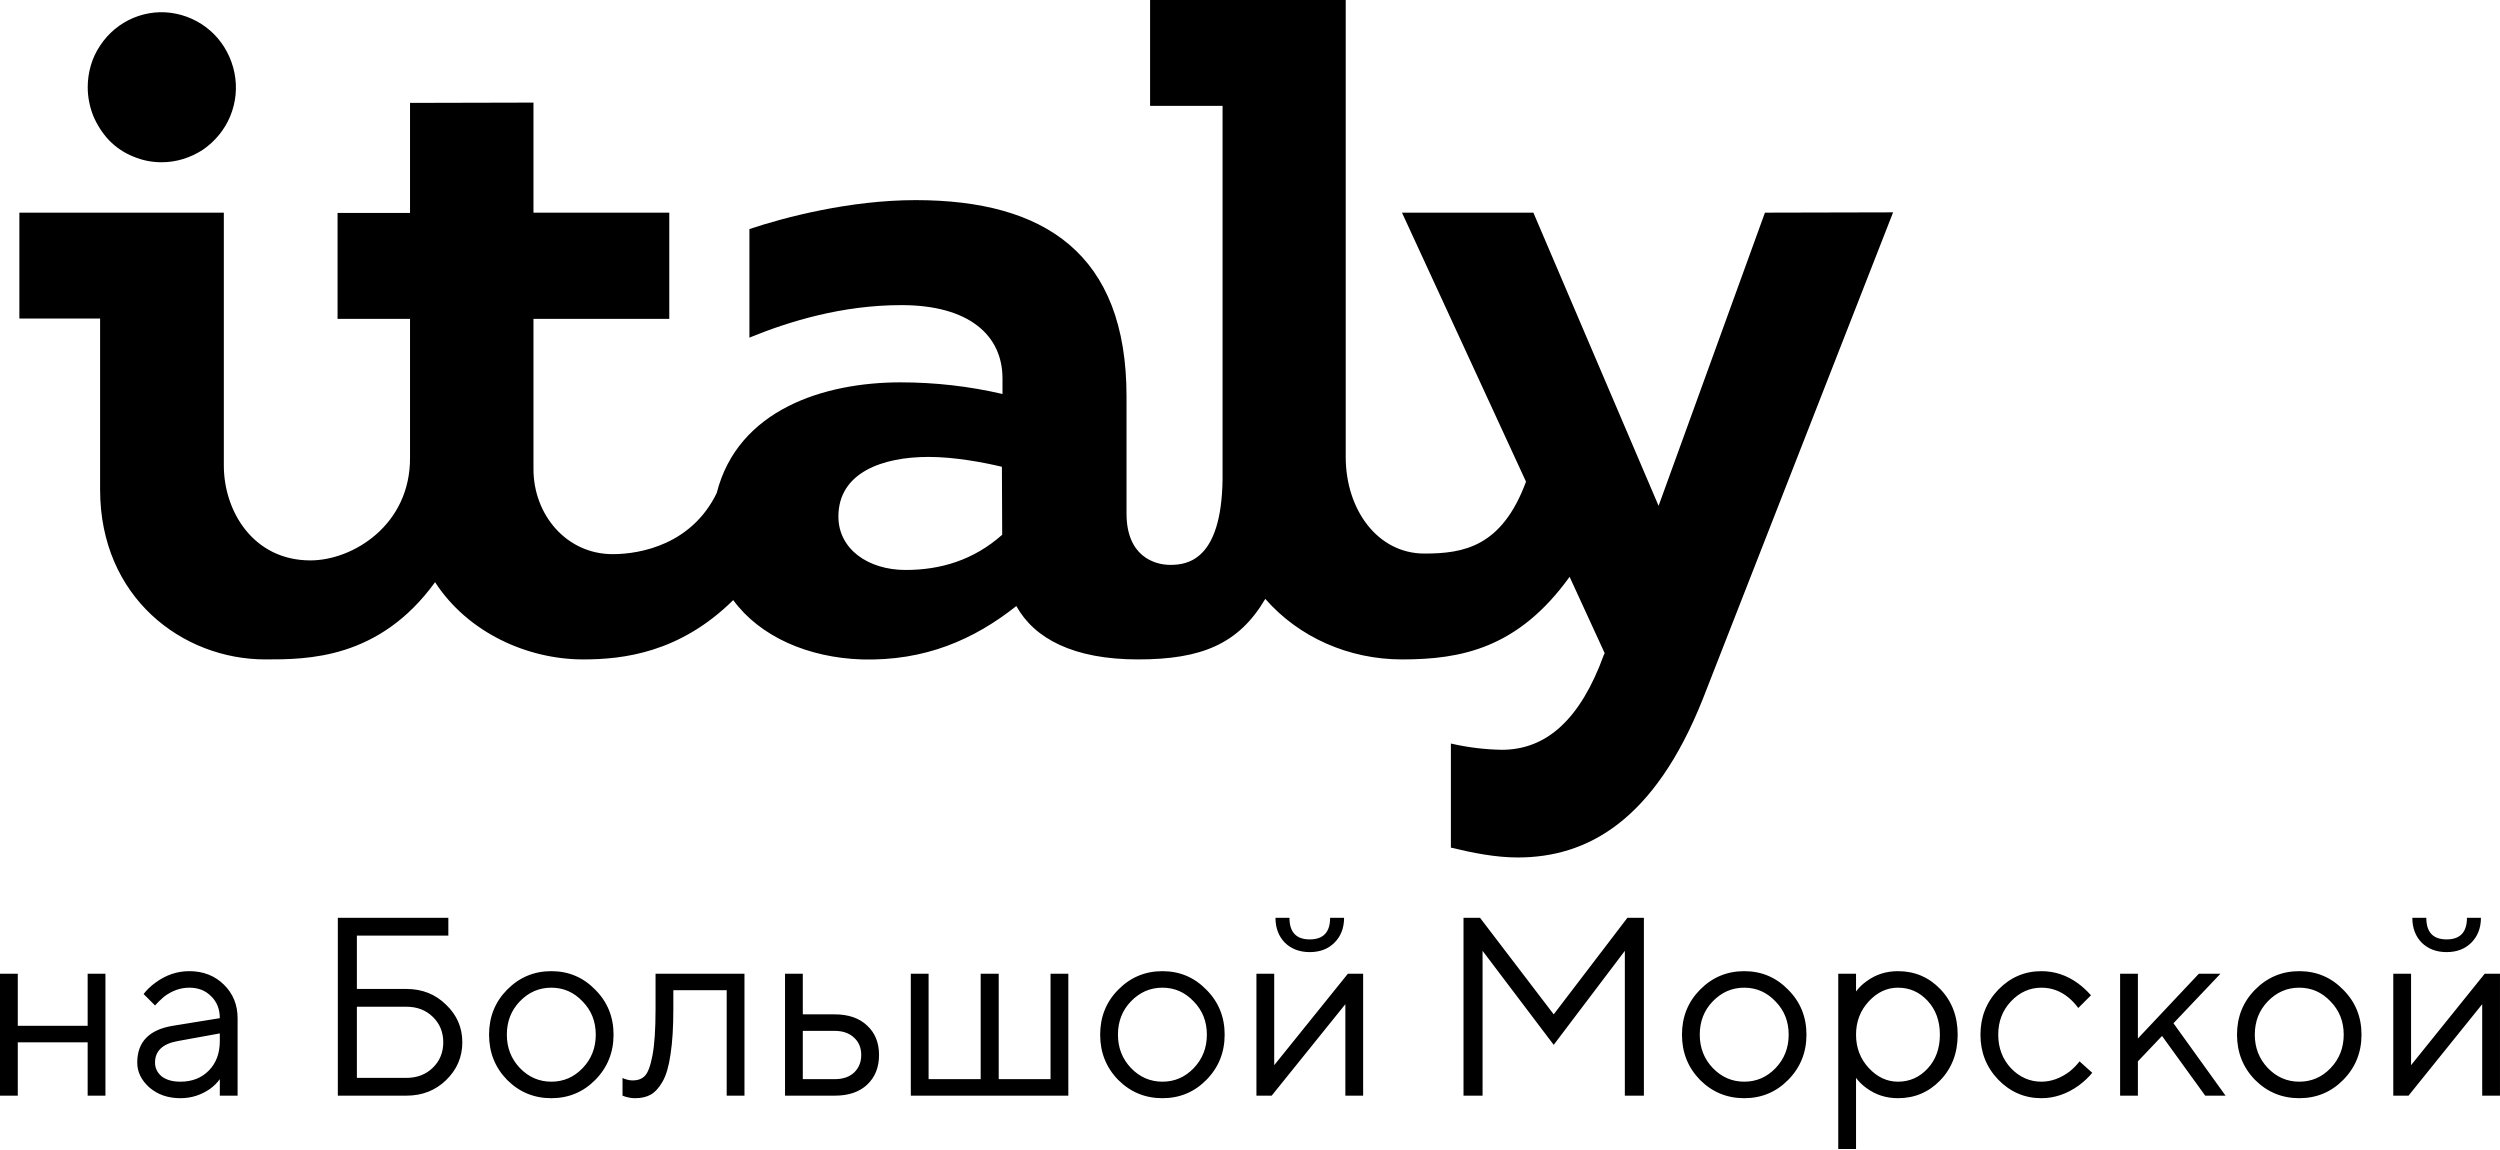
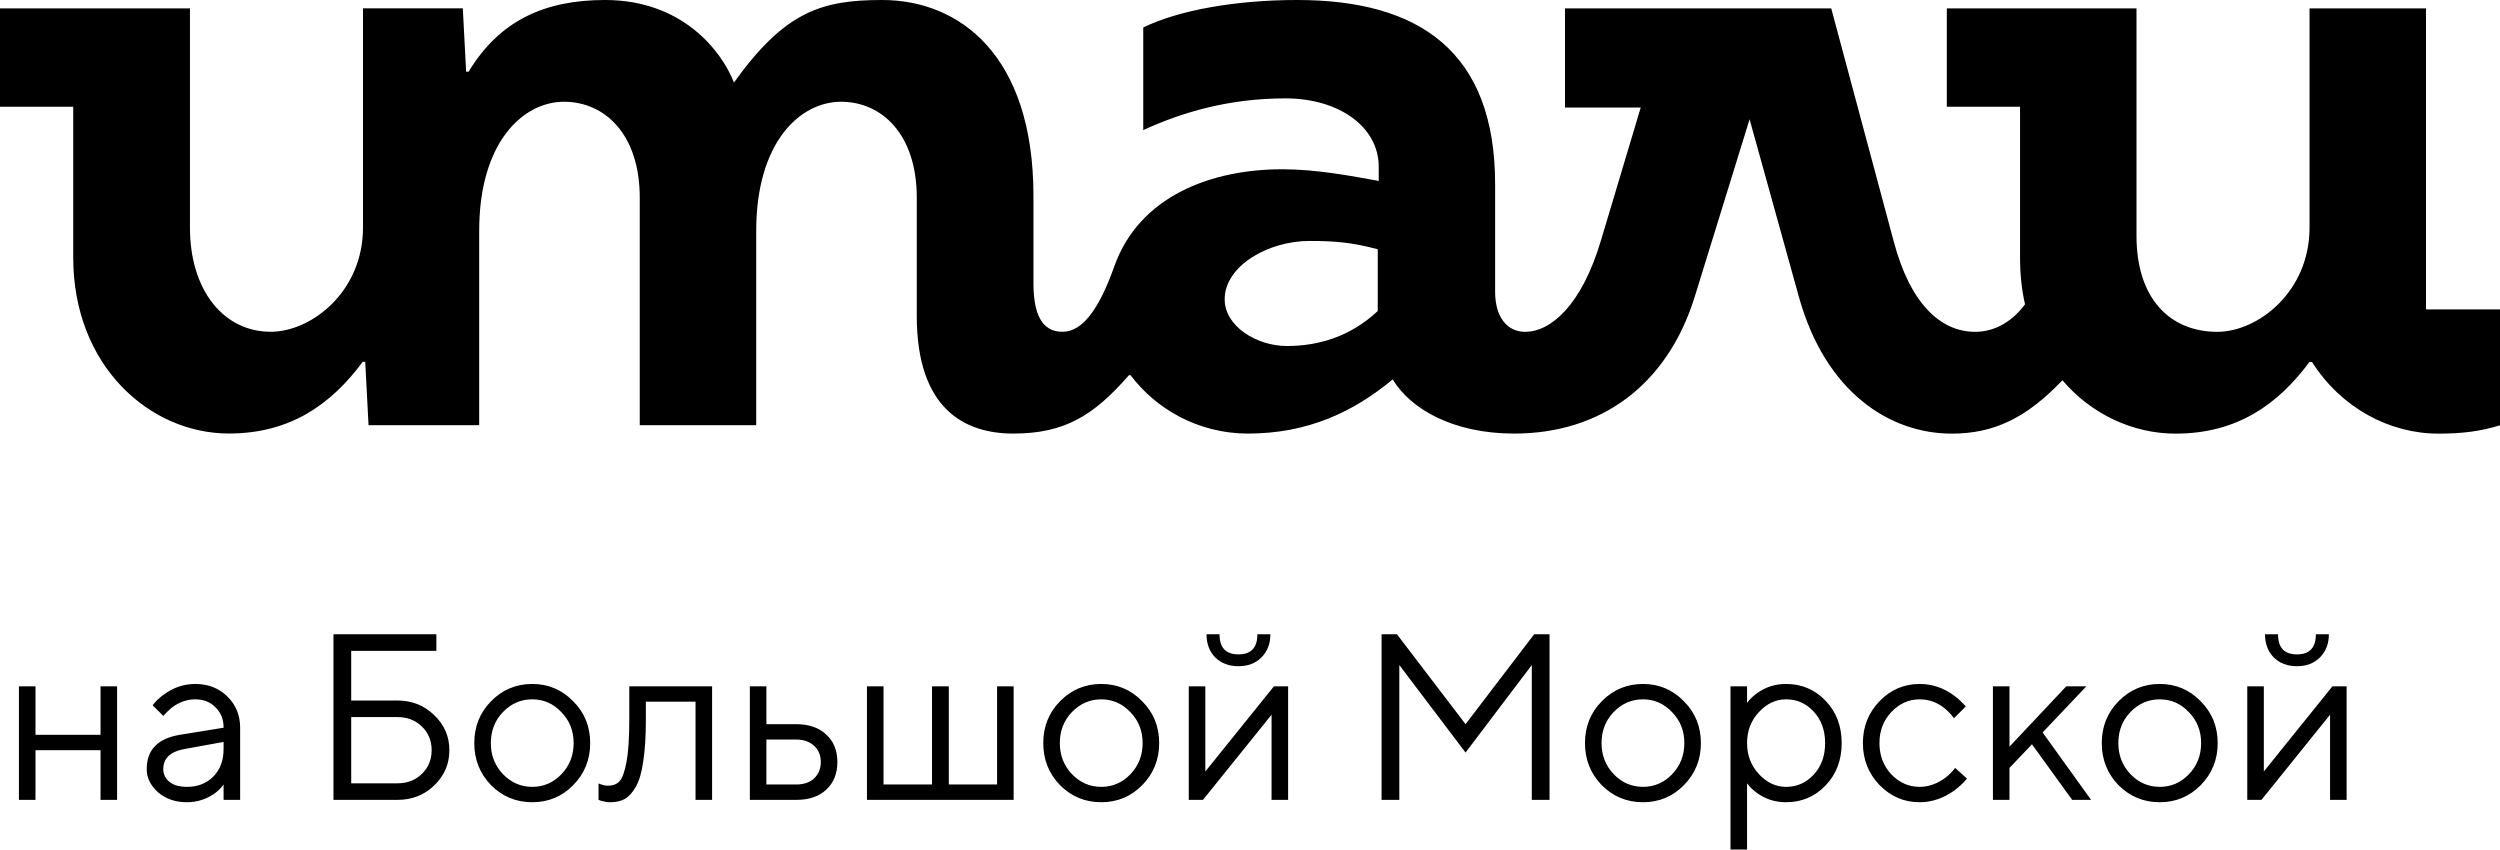
- <svg xmlns="http://www.w3.org/2000/svg" width="157.44" height="72.37" viewBox="1.28 0 157.44 72.37" fill="none">
-   <path d="M112.429 13.392L105.731 31.855L97.846 13.392H89.571L97.382 30.334C95.861 34.447 93.449 34.861 90.981 34.861C88.05 34.861 86.028 32.118 86.028 28.775V0H73.708V6.668H78.272V30.202C78.198 35.255 76.083 35.574 74.988 35.574C73.949 35.574 72.224 35.011 72.224 32.344V24.962C72.224 15.965 67.047 12.603 58.94 12.603C54.784 12.603 50.665 13.693 48.475 14.425V21.262C50.999 20.229 54.32 19.215 58.049 19.215C62.279 19.215 64.413 21.093 64.413 23.835V24.812C62.316 24.323 60.164 24.079 57.993 24.079C53.188 24.079 47.752 25.788 46.416 31.048C44.858 34.26 41.666 34.898 39.867 34.898C36.935 34.898 34.876 32.4 34.876 29.545V20.079H43.429V13.392H34.876V6.461L27.102 6.48V13.411H22.538V20.079H27.102V28.794C27.139 33.076 23.484 35.292 20.831 35.292C17.213 35.292 15.376 32.175 15.376 29.32V13.392H2.5V20.06H7.584V30.841C7.584 37.622 12.76 41.528 17.992 41.528C20.627 41.528 25.154 41.528 28.679 36.664C30.738 39.838 34.486 41.528 38.011 41.528C40.516 41.528 44.097 41.115 47.455 37.791C49.143 40.101 52.186 41.416 55.544 41.528C59.533 41.641 62.632 40.27 65.285 38.166C66.417 40.214 68.884 41.528 72.948 41.528C76.955 41.528 79.293 40.552 80.963 37.715C83.078 40.138 86.232 41.528 89.571 41.528C93.301 41.528 96.882 40.833 100.128 36.326L102.336 41.134L102.281 41.247C100.815 45.285 98.681 47.219 95.861 47.219C94.785 47.201 93.709 47.069 92.651 46.825V53.38C94.061 53.718 95.471 54 96.863 54C101.26 54 105.472 51.671 108.514 44.026L120.5 13.373L112.429 13.392ZM64.394 33.677C62.595 35.274 60.517 35.894 58.309 35.894C55.953 35.894 54.079 34.579 54.079 32.532C54.079 29.733 56.899 28.775 59.756 28.775C61.389 28.775 63.188 29.113 64.376 29.395L64.394 33.677ZM11.461 10.218C12.389 10.218 13.28 9.936 14.059 9.429C14.819 8.903 15.432 8.17 15.784 7.306C16.137 6.442 16.23 5.503 16.044 4.583C15.858 3.663 15.413 2.817 14.764 2.16C14.114 1.503 13.28 1.052 12.37 0.864C11.461 0.676 10.534 0.77 9.68 1.127C8.827 1.484 8.103 2.085 7.584 2.874C7.064 3.644 6.804 4.564 6.804 5.503C6.804 6.123 6.934 6.743 7.157 7.306C7.398 7.87 7.732 8.396 8.159 8.847C8.586 9.279 9.105 9.635 9.68 9.861C10.255 10.105 10.849 10.218 11.461 10.218Z" fill="#000000" />
-   <path d="M1.28 69V61.32H2.4V64.6H6.8V61.32H7.92V69H6.8V65.64H2.4V69H1.28ZM15.123 69V67.96C14.963 68.184 14.761 68.387 14.515 68.568C13.95 68.963 13.326 69.16 12.643 69.16C11.864 69.16 11.214 68.936 10.691 68.488C10.179 68.029 9.923 67.507 9.923 66.92C9.923 65.619 10.67 64.845 12.163 64.6L15.123 64.12C15.123 63.555 14.942 63.096 14.579 62.744C14.227 62.381 13.768 62.2 13.203 62.2C12.649 62.2 12.12 62.387 11.619 62.76C11.384 62.963 11.193 63.149 11.043 63.32L10.323 62.6C10.526 62.333 10.777 62.093 11.075 61.88C11.726 61.4 12.435 61.16 13.203 61.16C14.078 61.16 14.803 61.443 15.379 62.008C15.955 62.573 16.243 63.277 16.243 64.12V69H15.123ZM15.123 65.56V65.08L12.483 65.56C11.523 65.731 11.043 66.184 11.043 66.92C11.043 67.261 11.182 67.549 11.459 67.784C11.747 68.008 12.142 68.12 12.643 68.12C13.379 68.12 13.976 67.885 14.435 67.416C14.894 66.947 15.123 66.328 15.123 65.56ZM22.555 69V57.8H29.515V58.92H23.755V62.28H26.875C27.867 62.28 28.699 62.611 29.371 63.272C30.054 63.923 30.395 64.712 30.395 65.64C30.395 66.568 30.054 67.363 29.371 68.024C28.699 68.675 27.867 69 26.875 69H22.555ZM23.755 67.88H26.875C27.547 67.88 28.102 67.667 28.539 67.24C28.976 66.813 29.195 66.28 29.195 65.64C29.195 65 28.976 64.467 28.539 64.04C28.102 63.613 27.547 63.4 26.875 63.4H23.755V67.88ZM38.767 68.008C38.01 68.776 37.087 69.16 35.999 69.16C34.911 69.16 33.983 68.776 33.215 68.008C32.458 67.229 32.079 66.28 32.079 65.16C32.079 64.04 32.458 63.096 33.215 62.328C33.983 61.549 34.911 61.16 35.999 61.16C37.087 61.16 38.01 61.549 38.767 62.328C39.535 63.096 39.919 64.04 39.919 65.16C39.919 66.28 39.535 67.229 38.767 68.008ZM34.015 67.256C34.57 67.832 35.231 68.12 35.999 68.12C36.767 68.12 37.423 67.837 37.967 67.272C38.522 66.696 38.799 65.992 38.799 65.16C38.799 64.328 38.522 63.629 37.967 63.064C37.423 62.488 36.767 62.2 35.999 62.2C35.231 62.2 34.57 62.488 34.015 63.064C33.471 63.629 33.199 64.328 33.199 65.16C33.199 65.981 33.471 66.68 34.015 67.256ZM40.484 69V67.88C40.548 67.923 40.612 67.949 40.676 67.96C40.815 68.013 40.964 68.04 41.124 68.04C41.455 68.04 41.711 67.944 41.892 67.752C42.084 67.56 42.244 67.128 42.372 66.456C42.5 65.773 42.564 64.808 42.564 63.56V61.32H48.164V69H47.044V62.36H43.684V63.56C43.684 64.691 43.626 65.635 43.508 66.392C43.402 67.139 43.236 67.709 43.012 68.104C42.788 68.499 42.538 68.776 42.26 68.936C41.994 69.085 41.668 69.16 41.284 69.16C41.092 69.16 40.906 69.133 40.724 69.08C40.671 69.069 40.591 69.043 40.484 69ZM50.718 69V61.32H51.837V63.88H53.837C54.712 63.88 55.395 64.115 55.886 64.584C56.387 65.043 56.638 65.661 56.638 66.44C56.638 67.219 56.387 67.843 55.886 68.312C55.395 68.771 54.718 69 53.853 69H50.718ZM51.837 67.96H53.853C54.365 67.96 54.771 67.821 55.069 67.544C55.368 67.256 55.517 66.888 55.517 66.44C55.517 65.981 55.363 65.613 55.053 65.336C54.755 65.059 54.349 64.92 53.837 64.92H51.837V67.96ZM58.639 69V61.32H59.759V67.96H63.039V61.32H64.175V67.96H67.439V61.32H68.559V69H58.639ZM77.252 68.008C76.494 68.776 75.572 69.16 74.484 69.16C73.396 69.16 72.468 68.776 71.7 68.008C70.942 67.229 70.564 66.28 70.564 65.16C70.564 64.04 70.942 63.096 71.7 62.328C72.468 61.549 73.396 61.16 74.484 61.16C75.572 61.16 76.494 61.549 77.252 62.328C78.02 63.096 78.404 64.04 78.404 65.16C78.404 66.28 78.02 67.229 77.252 68.008ZM72.5 67.256C73.054 67.832 73.716 68.12 74.484 68.12C75.252 68.12 75.908 67.837 76.452 67.272C77.006 66.696 77.284 65.992 77.284 65.16C77.284 64.328 77.006 63.629 76.452 63.064C75.908 62.488 75.252 62.2 74.484 62.2C73.716 62.2 73.054 62.488 72.5 63.064C71.956 63.629 71.684 64.328 71.684 65.16C71.684 65.981 71.956 66.68 72.5 67.256ZM81.605 57.8H82.485C82.485 58.707 82.912 59.16 83.765 59.16C84.618 59.16 85.045 58.707 85.045 57.8H85.925C85.925 58.44 85.722 58.963 85.317 59.368C84.922 59.763 84.405 59.96 83.765 59.96C83.125 59.96 82.602 59.763 82.197 59.368C81.802 58.963 81.605 58.44 81.605 57.8ZM80.405 69V61.32H81.525V67.08L86.165 61.32H87.125V69H86.005V63.24L81.365 69H80.405ZM93.446 69V57.8H94.486L99.126 63.88L103.766 57.8H104.806V69H103.606V59.88L99.126 65.8L94.646 59.88V69H93.446ZM113.892 68.008C113.135 68.776 112.212 69.16 111.124 69.16C110.036 69.16 109.108 68.776 108.34 68.008C107.583 67.229 107.204 66.28 107.204 65.16C107.204 64.04 107.583 63.096 108.34 62.328C109.108 61.549 110.036 61.16 111.124 61.16C112.212 61.16 113.135 61.549 113.892 62.328C114.66 63.096 115.044 64.04 115.044 65.16C115.044 66.28 114.66 67.229 113.892 68.008ZM109.14 67.256C109.695 67.832 110.356 68.12 111.124 68.12C111.892 68.12 112.548 67.837 113.092 67.272C113.647 66.696 113.924 65.992 113.924 65.16C113.924 64.328 113.647 63.629 113.092 63.064C112.548 62.488 111.892 62.2 111.124 62.2C110.356 62.2 109.695 62.488 109.14 63.064C108.596 63.629 108.324 64.328 108.324 65.16C108.324 65.981 108.596 66.68 109.14 67.256ZM117.046 72.36V61.32H118.166V62.44C118.347 62.195 118.566 61.981 118.822 61.8C119.398 61.373 120.059 61.16 120.806 61.16C121.862 61.16 122.752 61.539 123.478 62.296C124.203 63.053 124.566 64.008 124.566 65.16C124.566 66.312 124.203 67.267 123.478 68.024C122.752 68.781 121.862 69.16 120.806 69.16C120.059 69.16 119.398 68.947 118.822 68.52C118.566 68.339 118.347 68.125 118.166 67.88V72.36H117.046ZM120.806 68.12C121.542 68.12 122.166 67.843 122.678 67.288C123.19 66.733 123.446 66.024 123.446 65.16C123.446 64.296 123.19 63.587 122.678 63.032C122.166 62.477 121.542 62.2 120.806 62.2C120.112 62.2 119.499 62.488 118.966 63.064C118.432 63.64 118.166 64.339 118.166 65.16C118.166 65.981 118.432 66.68 118.966 67.256C119.499 67.832 120.112 68.12 120.806 68.12ZM132.241 66.84L133.041 67.56C132.828 67.827 132.545 68.093 132.193 68.36C131.447 68.893 130.663 69.16 129.841 69.16C128.785 69.16 127.879 68.771 127.121 67.992C126.375 67.213 126.001 66.269 126.001 65.16C126.001 64.051 126.375 63.107 127.121 62.328C127.879 61.549 128.785 61.16 129.841 61.16C130.673 61.16 131.441 61.416 132.145 61.928C132.433 62.141 132.705 62.392 132.961 62.68L132.161 63.48C131.991 63.245 131.793 63.032 131.569 62.84C131.057 62.413 130.481 62.2 129.841 62.2C129.105 62.2 128.465 62.488 127.921 63.064C127.388 63.629 127.121 64.328 127.121 65.16C127.121 65.992 127.388 66.696 127.921 67.272C128.465 67.837 129.105 68.12 129.841 68.12C130.449 68.12 131.041 67.907 131.617 67.48C131.863 67.277 132.071 67.064 132.241 66.84ZM134.796 69V61.32H135.916V65.4L139.756 61.32H141.116L138.156 64.44L141.436 69H140.156L137.436 65.24L135.916 66.84V69H134.796ZM148.846 68.008C148.088 68.776 147.166 69.16 146.078 69.16C144.99 69.16 144.062 68.776 143.294 68.008C142.536 67.229 142.158 66.28 142.158 65.16C142.158 64.04 142.536 63.096 143.294 62.328C144.062 61.549 144.99 61.16 146.078 61.16C147.166 61.16 148.088 61.549 148.846 62.328C149.614 63.096 149.998 64.04 149.998 65.16C149.998 66.28 149.614 67.229 148.846 68.008ZM144.094 67.256C144.648 67.832 145.31 68.12 146.078 68.12C146.846 68.12 147.502 67.837 148.046 67.272C148.6 66.696 148.878 65.992 148.878 65.16C148.878 64.328 148.6 63.629 148.046 63.064C147.502 62.488 146.846 62.2 146.078 62.2C145.31 62.2 144.648 62.488 144.094 63.064C143.55 63.629 143.278 64.328 143.278 65.16C143.278 65.981 143.55 66.68 144.094 67.256ZM153.199 57.8H154.079C154.079 58.707 154.505 59.16 155.359 59.16C156.212 59.16 156.639 58.707 156.639 57.8H157.519C157.519 58.44 157.316 58.963 156.911 59.368C156.516 59.763 155.999 59.96 155.359 59.96C154.719 59.96 154.196 59.763 153.791 59.368C153.396 58.963 153.199 58.44 153.199 57.8ZM151.999 69V61.32H153.119V67.08L157.759 61.32H158.719V69H157.599V63.24L152.959 69H151.999Z" fill="#000000" />
+ <svg xmlns="http://www.w3.org/2000/svg" width="169.093" height="57.461" viewBox="0 0.899 169.093 57.461" fill="none">
+   <path d="M164.088 21.821V1.465H156.211V16.295C156.211 20.637 152.722 23.343 149.967 23.343C146.815 23.343 144.507 21.144 144.507 16.858V1.465H131.677V8.119H136.63V18.325C136.63 19.453 136.744 20.523 136.968 21.483C135.955 22.835 134.719 23.343 133.592 23.343C131.285 23.343 129.204 21.483 128.078 17.196L123.859 1.465H105.852V8.174H110.974L108.273 17.196C106.978 21.538 104.898 23.343 103.151 23.343C101.97 23.343 101.126 22.383 101.126 20.637V13.362C101.126 4.34 95.949 0.899 87.735 0.899C83.626 0.899 79.744 1.575 77.326 2.759V9.696C79.916 8.513 83.064 7.553 86.95 7.553C90.552 7.553 93.253 9.468 93.253 12.178V13.137C91.396 12.799 89.034 12.347 86.726 12.347C81.942 12.347 77.047 14.152 75.359 18.942C74.292 21.931 73.165 23.339 71.87 23.339C70.803 23.339 69.9 22.663 69.9 20.067V14.148C69.9 4.619 64.892 0.899 59.66 0.899C55.551 0.899 53.078 1.689 49.644 6.48C48.8 4.336 46.155 0.899 40.923 0.899C36.814 0.899 33.776 2.307 31.696 5.748H31.527L31.303 1.461H24.552V16.292C24.552 20.633 21.063 23.339 18.308 23.339C15.156 23.339 12.848 20.575 12.848 16.292V1.465H0V8.119H4.953V18.325C4.953 25.655 10.13 30.221 15.476 30.221C19.64 30.221 22.399 28.247 24.534 25.372H24.703L24.927 29.659H32.411V16.52C32.411 10.487 35.394 7.781 38.149 7.781C40.905 7.781 43.271 9.979 43.271 14.266V29.659H51.148V16.52C51.148 10.487 54.131 7.781 56.886 7.781C59.642 7.781 62.008 9.979 62.008 14.266V22.273C62.008 28.53 65.215 30.225 68.535 30.225C72.024 30.225 73.995 28.986 76.357 26.277H76.471C78.159 28.534 81.028 30.225 84.407 30.225C88.457 30.225 91.554 28.758 94.199 26.56C95.381 28.534 98.25 30.225 102.414 30.225C108.266 30.225 112.768 26.953 114.624 20.979L118.337 8.968L121.657 20.924C123.459 27.464 127.847 30.229 132.011 30.229C134.88 30.229 137.074 29.159 139.496 26.619C141.466 28.931 144.28 30.229 147.149 30.229C151.313 30.229 154.072 28.254 156.208 25.38H156.376C158.347 28.482 161.608 30.229 164.929 30.229C166.616 30.229 167.798 30.059 169.093 29.666V21.828H164.085L164.088 21.821ZM93.187 21.935C91.33 23.681 89.136 24.302 87.052 24.302C84.968 24.302 82.833 22.95 82.833 21.144C82.833 18.891 85.761 17.196 88.571 17.196C90.373 17.196 91.499 17.31 93.187 17.759V21.931V21.935Z" fill="#000" />
+   <path d="M1.28 55V47.32H2.4V50.6H6.8V47.32H7.92V55H6.8V51.64H2.4V55H1.28ZM15.123 55V53.96C14.963 54.184 14.761 54.387 14.515 54.568C13.95 54.963 13.326 55.16 12.643 55.16C11.864 55.16 11.214 54.936 10.691 54.488C10.179 54.029 9.923 53.507 9.923 52.92C9.923 51.619 10.67 50.845 12.163 50.6L15.123 50.12C15.123 49.555 14.942 49.096 14.579 48.744C14.227 48.381 13.768 48.2 13.203 48.2C12.649 48.2 12.12 48.387 11.619 48.76C11.384 48.963 11.193 49.149 11.043 49.32L10.323 48.6C10.526 48.333 10.777 48.093 11.075 47.88C11.726 47.4 12.435 47.16 13.203 47.16C14.078 47.16 14.803 47.443 15.379 48.008C15.955 48.573 16.243 49.277 16.243 50.12V55H15.123ZM15.123 51.56V51.08L12.483 51.56C11.523 51.731 11.043 52.184 11.043 52.92C11.043 53.261 11.182 53.549 11.459 53.784C11.747 54.008 12.142 54.12 12.643 54.12C13.379 54.12 13.976 53.885 14.435 53.416C14.894 52.947 15.123 52.328 15.123 51.56ZM22.555 55V43.8H29.515V44.92H23.755V48.28H26.875C27.867 48.28 28.699 48.611 29.371 49.272C30.054 49.923 30.395 50.712 30.395 51.64C30.395 52.568 30.054 53.363 29.371 54.024C28.699 54.675 27.867 55 26.875 55H22.555ZM23.755 53.88H26.875C27.547 53.88 28.102 53.667 28.539 53.24C28.976 52.813 29.195 52.28 29.195 51.64C29.195 51 28.976 50.467 28.539 50.04C28.102 49.613 27.547 49.4 26.875 49.4H23.755V53.88ZM38.767 54.008C38.01 54.776 37.087 55.16 35.999 55.16C34.911 55.16 33.983 54.776 33.215 54.008C32.458 53.229 32.079 52.28 32.079 51.16C32.079 50.04 32.458 49.096 33.215 48.328C33.983 47.549 34.911 47.16 35.999 47.16C37.087 47.16 38.01 47.549 38.767 48.328C39.535 49.096 39.919 50.04 39.919 51.16C39.919 52.28 39.535 53.229 38.767 54.008ZM34.015 53.256C34.57 53.832 35.231 54.12 35.999 54.12C36.767 54.12 37.423 53.837 37.967 53.272C38.522 52.696 38.799 51.992 38.799 51.16C38.799 50.328 38.522 49.629 37.967 49.064C37.423 48.488 36.767 48.2 35.999 48.2C35.231 48.2 34.57 48.488 34.015 49.064C33.471 49.629 33.199 50.328 33.199 51.16C33.199 51.981 33.471 52.68 34.015 53.256ZM40.484 55V53.88C40.548 53.923 40.612 53.949 40.676 53.96C40.815 54.013 40.964 54.04 41.124 54.04C41.455 54.04 41.711 53.944 41.892 53.752C42.084 53.56 42.244 53.128 42.372 52.456C42.5 51.773 42.564 50.808 42.564 49.56V47.32H48.164V55H47.044V48.36H43.684V49.56C43.684 50.691 43.626 51.635 43.508 52.392C43.402 53.139 43.236 53.709 43.012 54.104C42.788 54.499 42.538 54.776 42.26 54.936C41.994 55.085 41.668 55.16 41.284 55.16C41.092 55.16 40.906 55.133 40.724 55.08C40.671 55.069 40.591 55.043 40.484 55ZM50.718 55V47.32H51.837V49.88H53.837C54.712 49.88 55.395 50.115 55.886 50.584C56.387 51.043 56.638 51.661 56.638 52.44C56.638 53.219 56.387 53.843 55.886 54.312C55.395 54.771 54.718 55 53.853 55H50.718ZM51.837 53.96H53.853C54.365 53.96 54.771 53.821 55.069 53.544C55.368 53.256 55.517 52.888 55.517 52.44C55.517 51.981 55.363 51.613 55.053 51.336C54.755 51.059 54.349 50.92 53.837 50.92H51.837V53.96ZM58.639 55V47.32H59.759V53.96H63.039V47.32H64.175V53.96H67.439V47.32H68.559V55H58.639ZM77.252 54.008C76.494 54.776 75.572 55.16 74.484 55.16C73.396 55.16 72.468 54.776 71.7 54.008C70.942 53.229 70.564 52.28 70.564 51.16C70.564 50.04 70.942 49.096 71.7 48.328C72.468 47.549 73.396 47.16 74.484 47.16C75.572 47.16 76.494 47.549 77.252 48.328C78.02 49.096 78.404 50.04 78.404 51.16C78.404 52.28 78.02 53.229 77.252 54.008ZM72.5 53.256C73.054 53.832 73.716 54.12 74.484 54.12C75.252 54.12 75.908 53.837 76.452 53.272C77.006 52.696 77.284 51.992 77.284 51.16C77.284 50.328 77.006 49.629 76.452 49.064C75.908 48.488 75.252 48.2 74.484 48.2C73.716 48.2 73.054 48.488 72.5 49.064C71.956 49.629 71.684 50.328 71.684 51.16C71.684 51.981 71.956 52.68 72.5 53.256ZM81.605 43.8H82.485C82.485 44.707 82.912 45.16 83.765 45.16C84.618 45.16 85.045 44.707 85.045 43.8H85.925C85.925 44.44 85.722 44.963 85.317 45.368C84.922 45.763 84.405 45.96 83.765 45.96C83.125 45.96 82.602 45.763 82.197 45.368C81.802 44.963 81.605 44.44 81.605 43.8ZM80.405 55V47.32H81.525V53.08L86.165 47.32H87.125V55H86.005V49.24L81.365 55H80.405ZM93.446 55V43.8H94.486L99.126 49.88L103.766 43.8H104.806V55H103.606V45.88L99.126 51.8L94.646 45.88V55H93.446ZM113.892 54.008C113.135 54.776 112.212 55.16 111.124 55.16C110.036 55.16 109.108 54.776 108.34 54.008C107.583 53.229 107.204 52.28 107.204 51.16C107.204 50.04 107.583 49.096 108.34 48.328C109.108 47.549 110.036 47.16 111.124 47.16C112.212 47.16 113.135 47.549 113.892 48.328C114.66 49.096 115.044 50.04 115.044 51.16C115.044 52.28 114.66 53.229 113.892 54.008ZM109.14 53.256C109.695 53.832 110.356 54.12 111.124 54.12C111.892 54.12 112.548 53.837 113.092 53.272C113.647 52.696 113.924 51.992 113.924 51.16C113.924 50.328 113.647 49.629 113.092 49.064C112.548 48.488 111.892 48.2 111.124 48.2C110.356 48.2 109.695 48.488 109.14 49.064C108.596 49.629 108.324 50.328 108.324 51.16C108.324 51.981 108.596 52.68 109.14 53.256ZM117.046 58.36V47.32H118.166V48.44C118.347 48.195 118.566 47.981 118.822 47.8C119.398 47.373 120.059 47.16 120.806 47.16C121.862 47.16 122.752 47.539 123.478 48.296C124.203 49.053 124.566 50.008 124.566 51.16C124.566 52.312 124.203 53.267 123.478 54.024C122.752 54.781 121.862 55.16 120.806 55.16C120.059 55.16 119.398 54.947 118.822 54.52C118.566 54.339 118.347 54.125 118.166 53.88V58.36H117.046ZM120.806 54.12C121.542 54.12 122.166 53.843 122.678 53.288C123.19 52.733 123.446 52.024 123.446 51.16C123.446 50.296 123.19 49.587 122.678 49.032C122.166 48.477 121.542 48.2 120.806 48.2C120.112 48.2 119.499 48.488 118.966 49.064C118.432 49.64 118.166 50.339 118.166 51.16C118.166 51.981 118.432 52.68 118.966 53.256C119.499 53.832 120.112 54.12 120.806 54.12ZM132.241 52.84L133.041 53.56C132.828 53.827 132.545 54.093 132.193 54.36C131.447 54.893 130.663 55.16 129.841 55.16C128.785 55.16 127.879 54.771 127.121 53.992C126.375 53.213 126.001 52.269 126.001 51.16C126.001 50.051 126.375 49.107 127.121 48.328C127.879 47.549 128.785 47.16 129.841 47.16C130.673 47.16 131.441 47.416 132.145 47.928C132.433 48.141 132.705 48.392 132.961 48.68L132.161 49.48C131.991 49.245 131.793 49.032 131.569 48.84C131.057 48.413 130.481 48.2 129.841 48.2C129.105 48.2 128.465 48.488 127.921 49.064C127.388 49.629 127.121 50.328 127.121 51.16C127.121 51.992 127.388 52.696 127.921 53.272C128.465 53.837 129.105 54.12 129.841 54.12C130.449 54.12 131.041 53.907 131.617 53.48C131.863 53.277 132.071 53.064 132.241 52.84ZM134.796 55V47.32H135.916V51.4L139.756 47.32H141.116L138.156 50.44L141.436 55H140.156L137.436 51.24L135.916 52.84V55H134.796ZM148.846 54.008C148.088 54.776 147.166 55.16 146.078 55.16C144.99 55.16 144.062 54.776 143.294 54.008C142.536 53.229 142.158 52.28 142.158 51.16C142.158 50.04 142.536 49.096 143.294 48.328C144.062 47.549 144.99 47.16 146.078 47.16C147.166 47.16 148.088 47.549 148.846 48.328C149.614 49.096 149.998 50.04 149.998 51.16C149.998 52.28 149.614 53.229 148.846 54.008ZM144.094 53.256C144.648 53.832 145.31 54.12 146.078 54.12C146.846 54.12 147.502 53.837 148.046 53.272C148.6 52.696 148.878 51.992 148.878 51.16C148.878 50.328 148.6 49.629 148.046 49.064C147.502 48.488 146.846 48.2 146.078 48.2C145.31 48.2 144.648 48.488 144.094 49.064C143.55 49.629 143.278 50.328 143.278 51.16C143.278 51.981 143.55 52.68 144.094 53.256ZM153.199 43.8H154.079C154.079 44.707 154.505 45.16 155.359 45.16C156.212 45.16 156.639 44.707 156.639 43.8H157.519C157.519 44.44 157.316 44.963 156.911 45.368C156.516 45.763 155.999 45.96 155.359 45.96C154.719 45.96 154.196 45.763 153.791 45.368C153.396 44.963 153.199 44.44 153.199 43.8ZM151.999 55V47.32H153.119V53.08L157.759 47.32H158.719V55H157.599V49.24L152.959 55H151.999Z" fill="#000" />
</svg>
